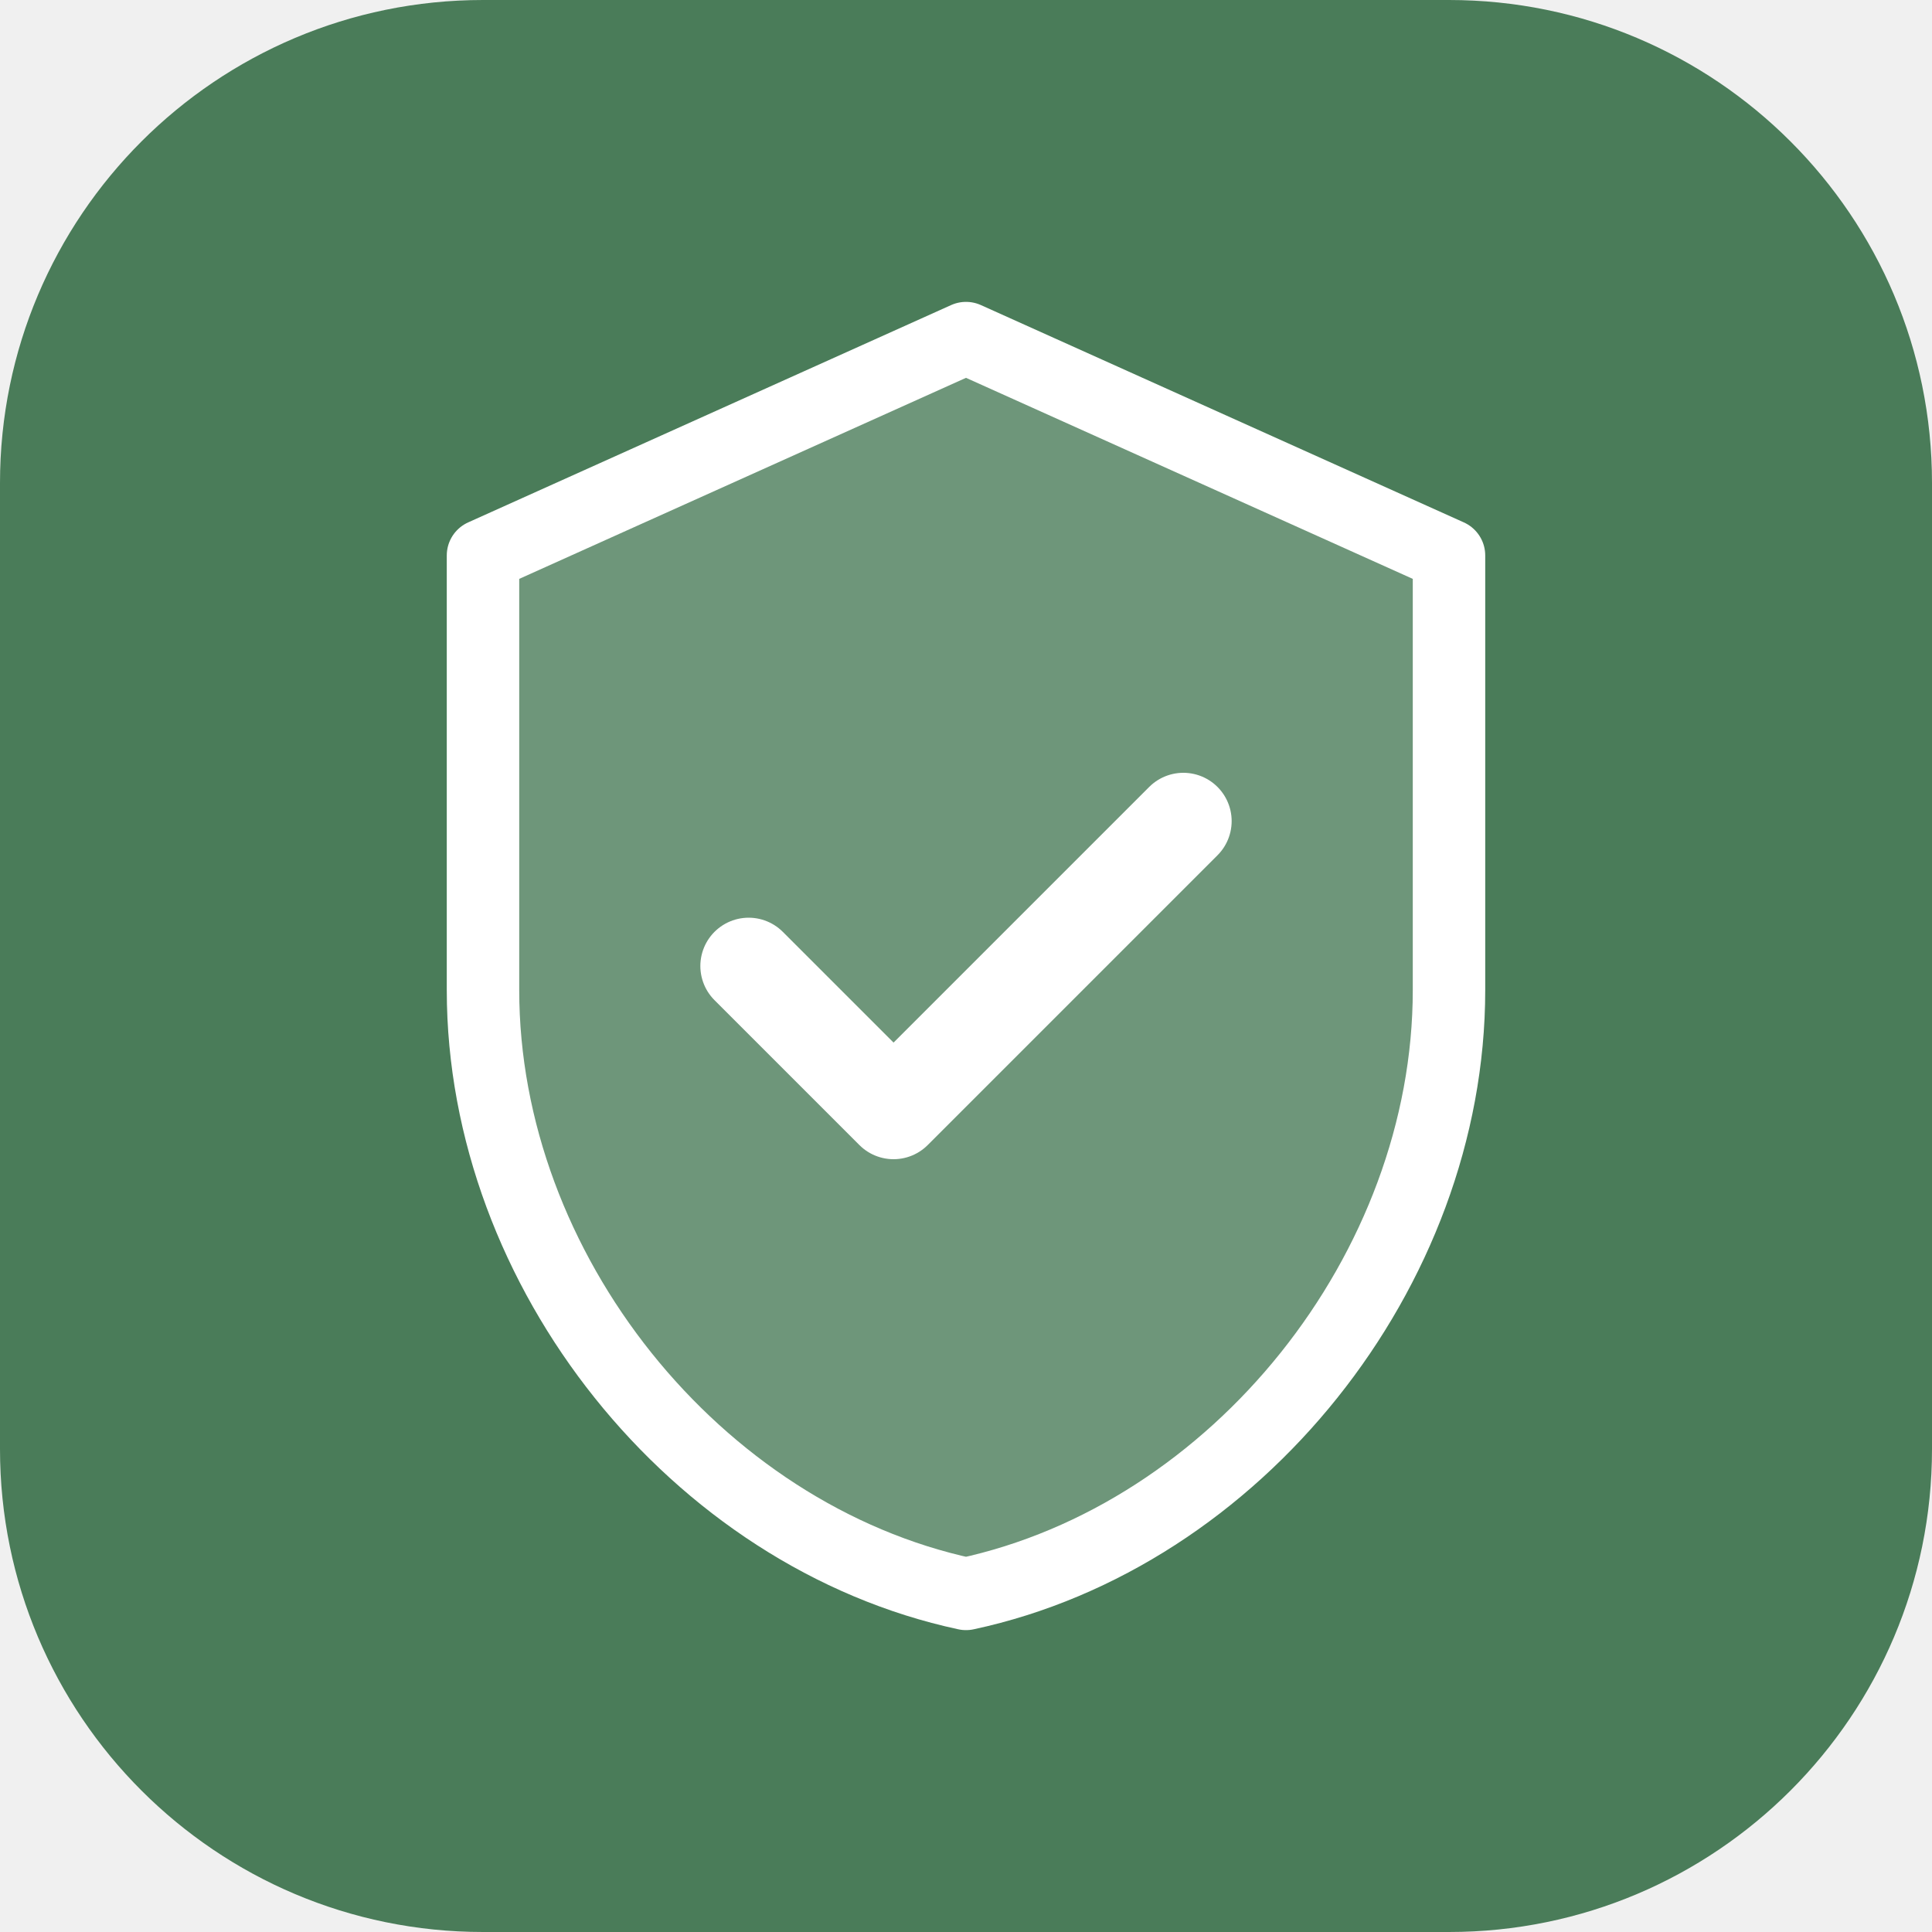
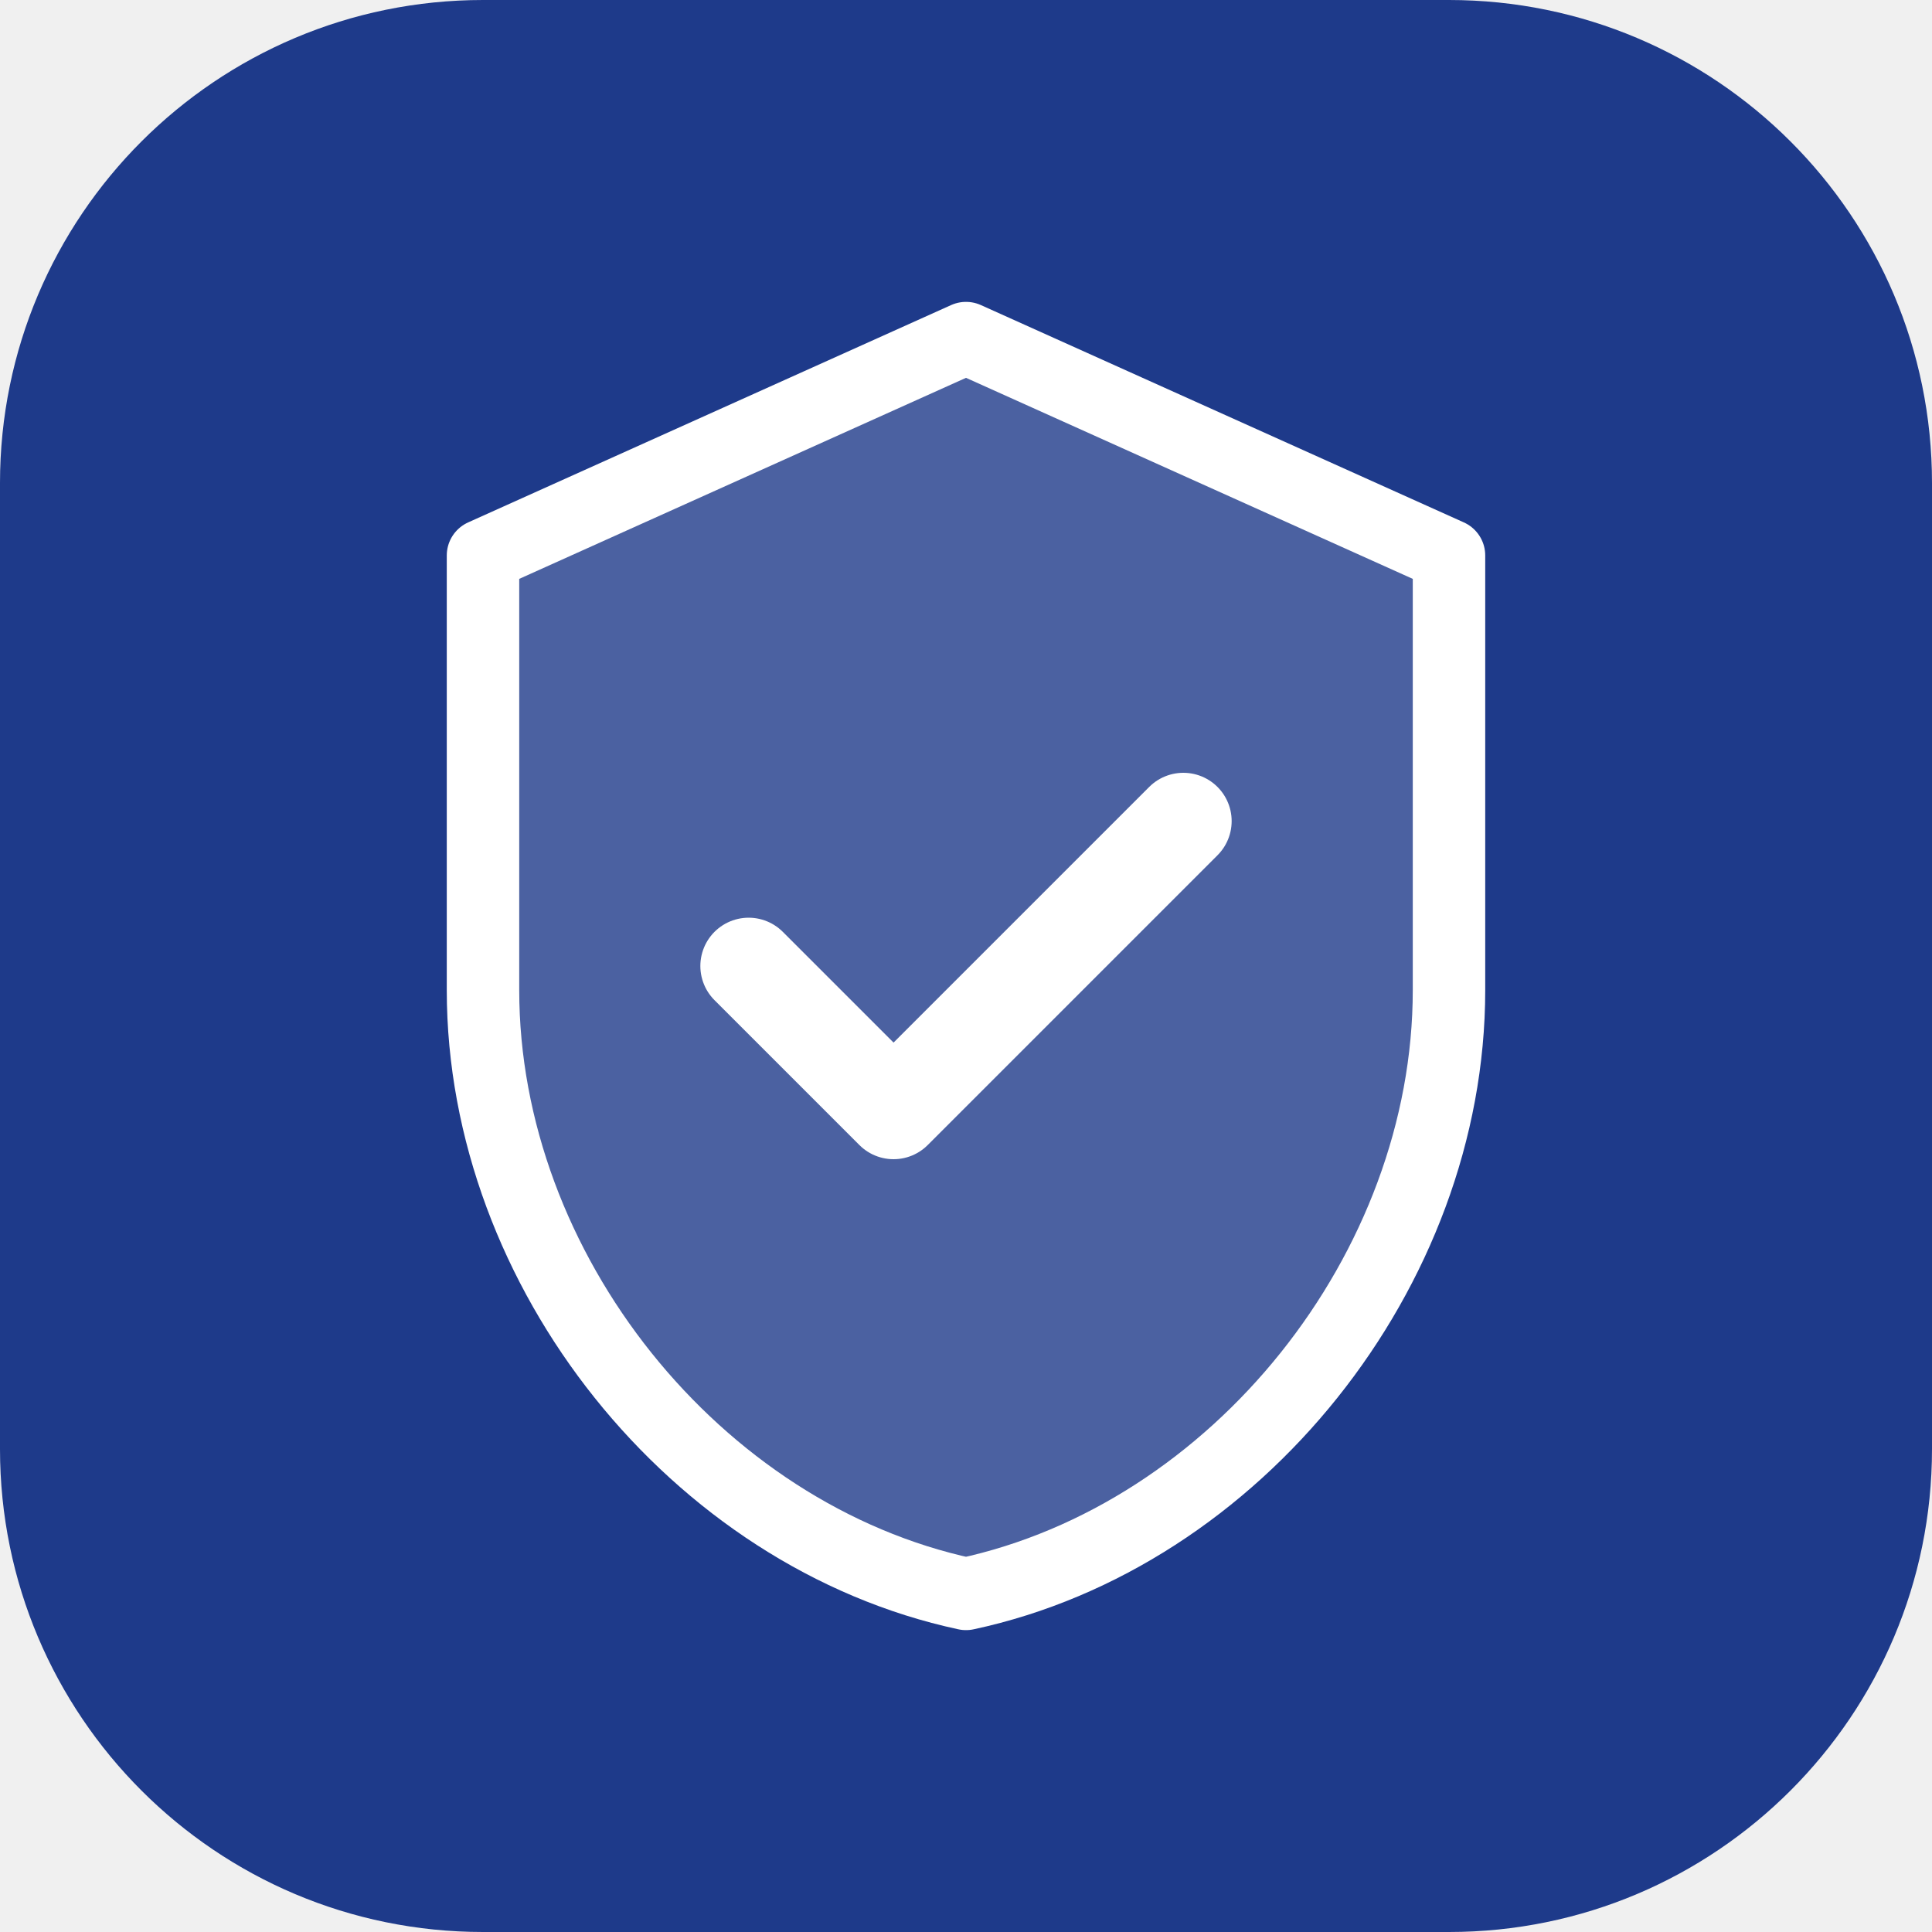
<svg xmlns="http://www.w3.org/2000/svg" viewBox="0 0 40 40" fill="none">
-   <rect width="40" height="40" rx="10" fill="#4a7c59" />
+   <rect width="40" height="40" rx="10" fill="#1E3A8A" />
  <path d="M20 7L10 11.5V20.5C10 26.3 14.4 31.8 20 33C25.6 31.8 30 26.3 30 20.5V11.5L20 7Z" fill="white" fill-opacity="0.2" stroke="white" stroke-width="1.5" stroke-linejoin="round" />
  <path d="M15.5 20L18.5 23L24.5 17" stroke="white" stroke-width="2" stroke-linecap="round" stroke-linejoin="round" />
</svg>
